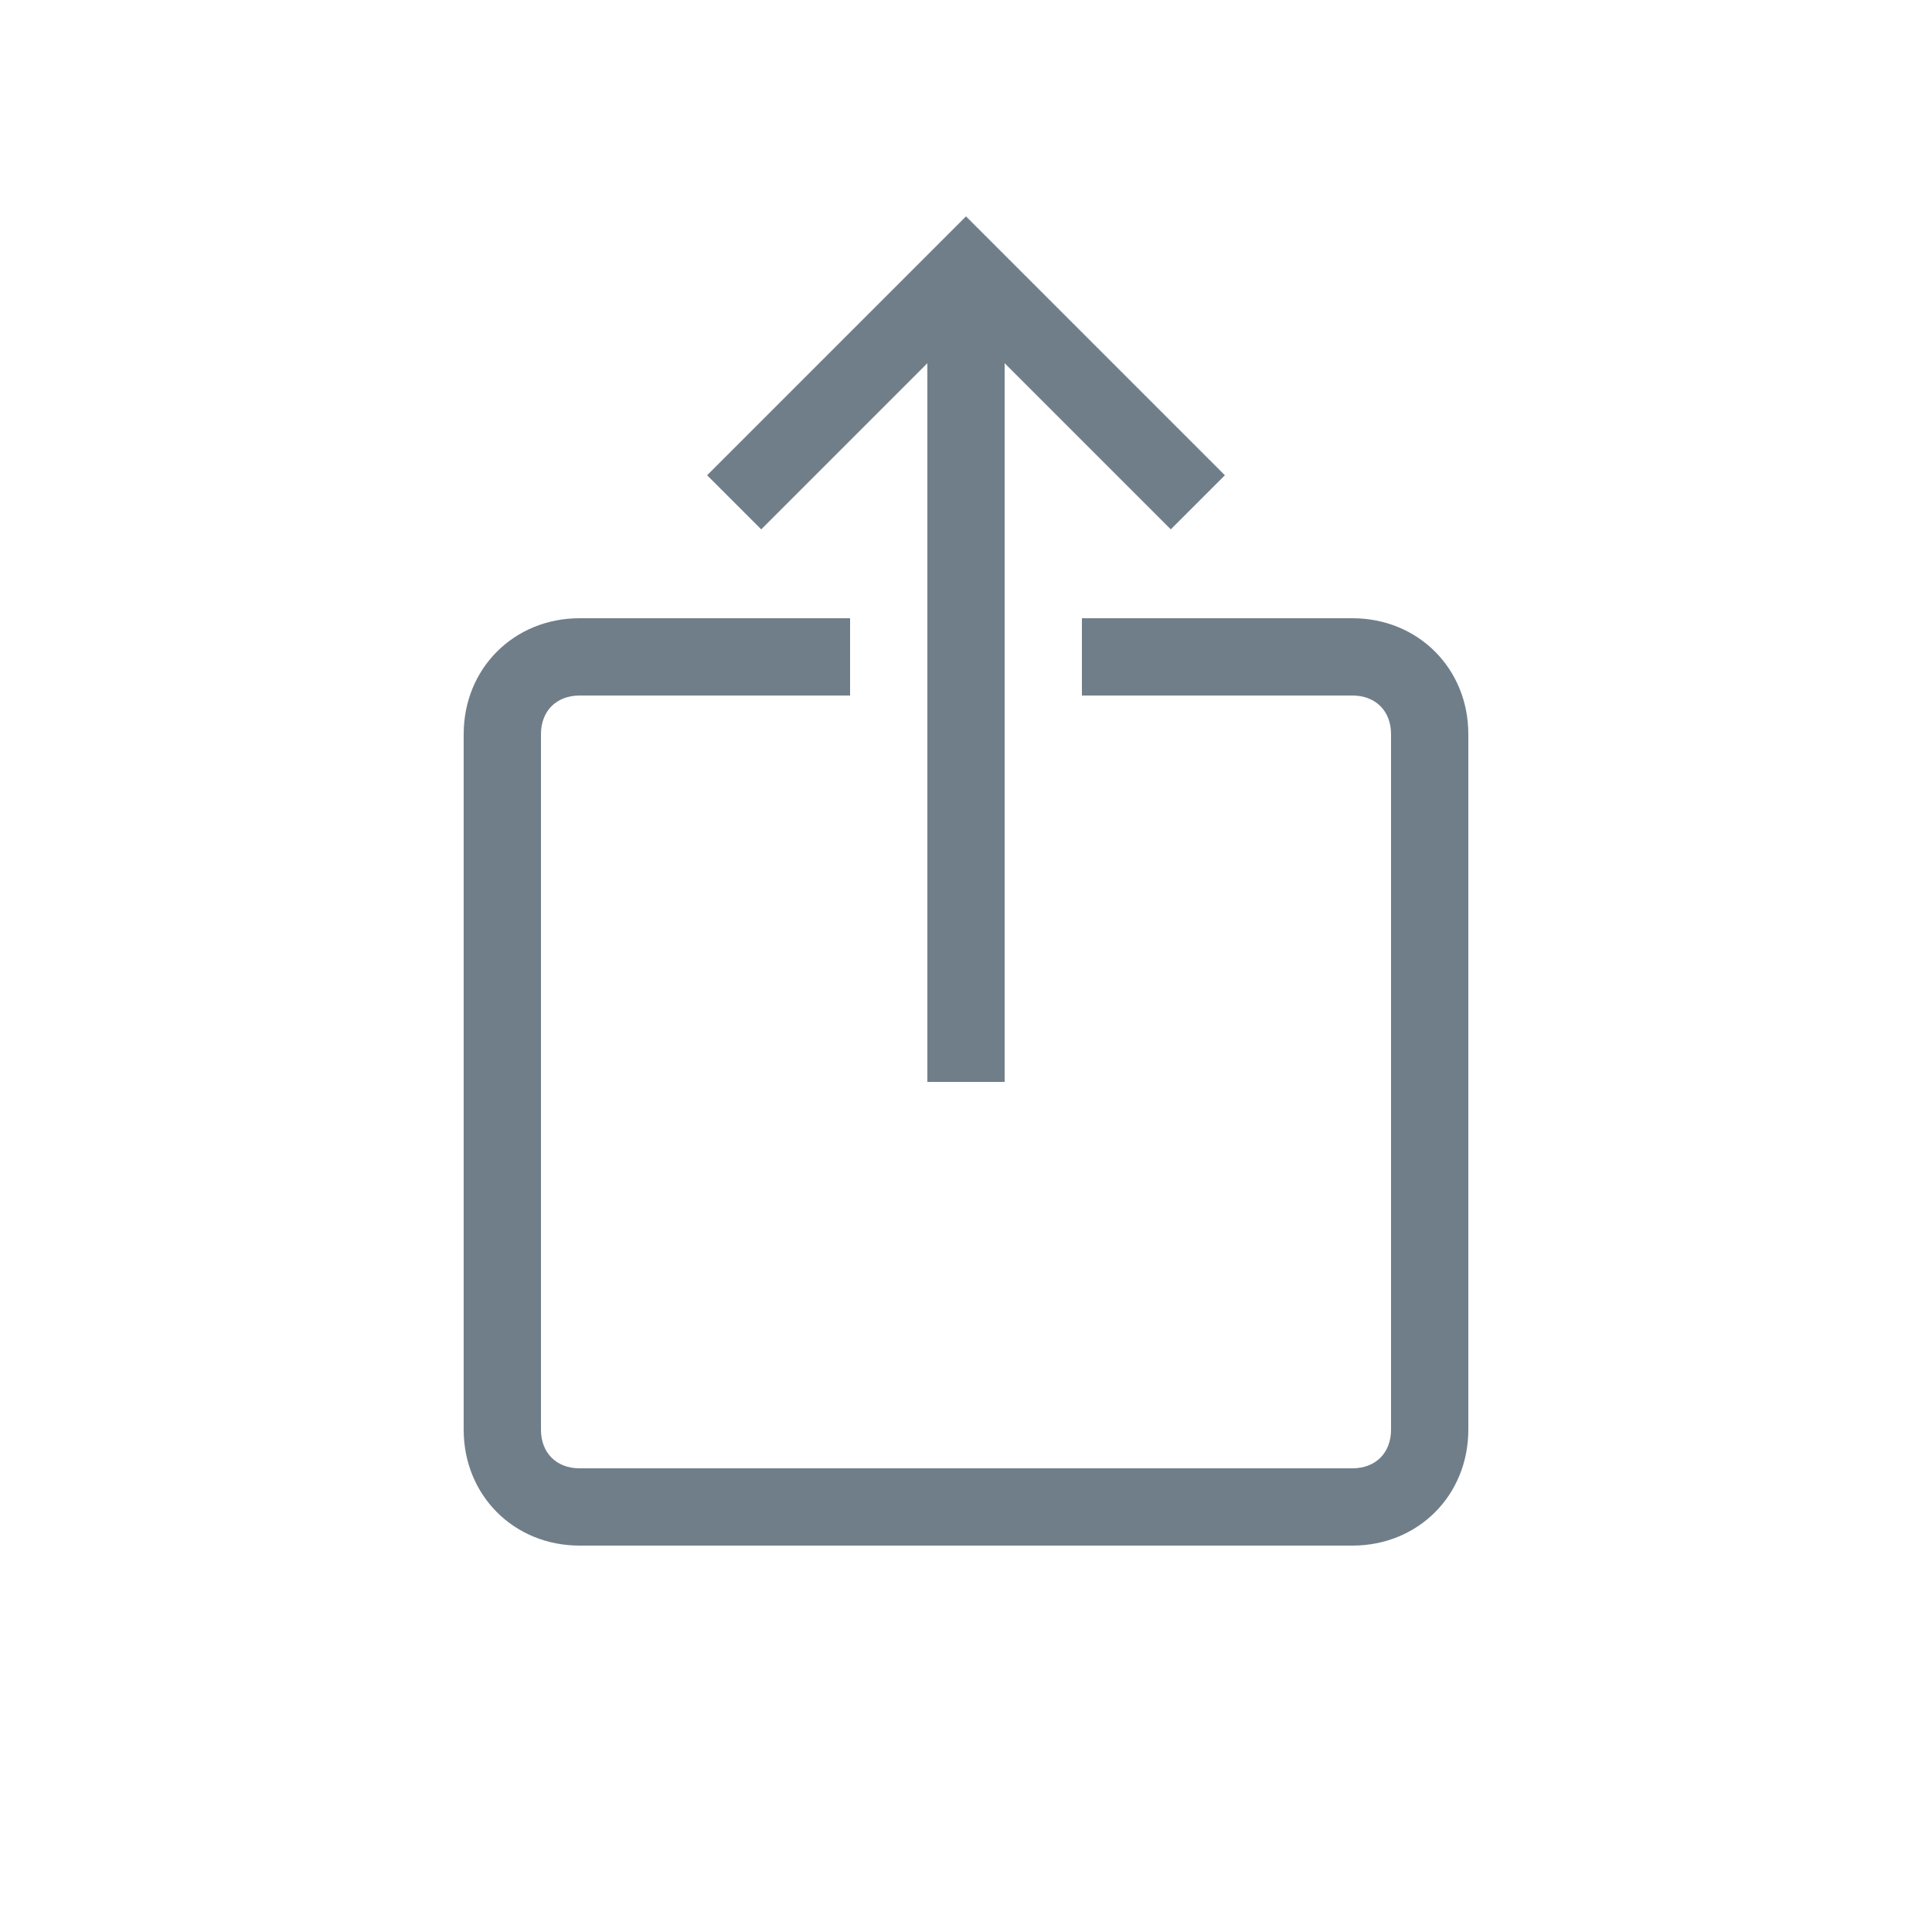
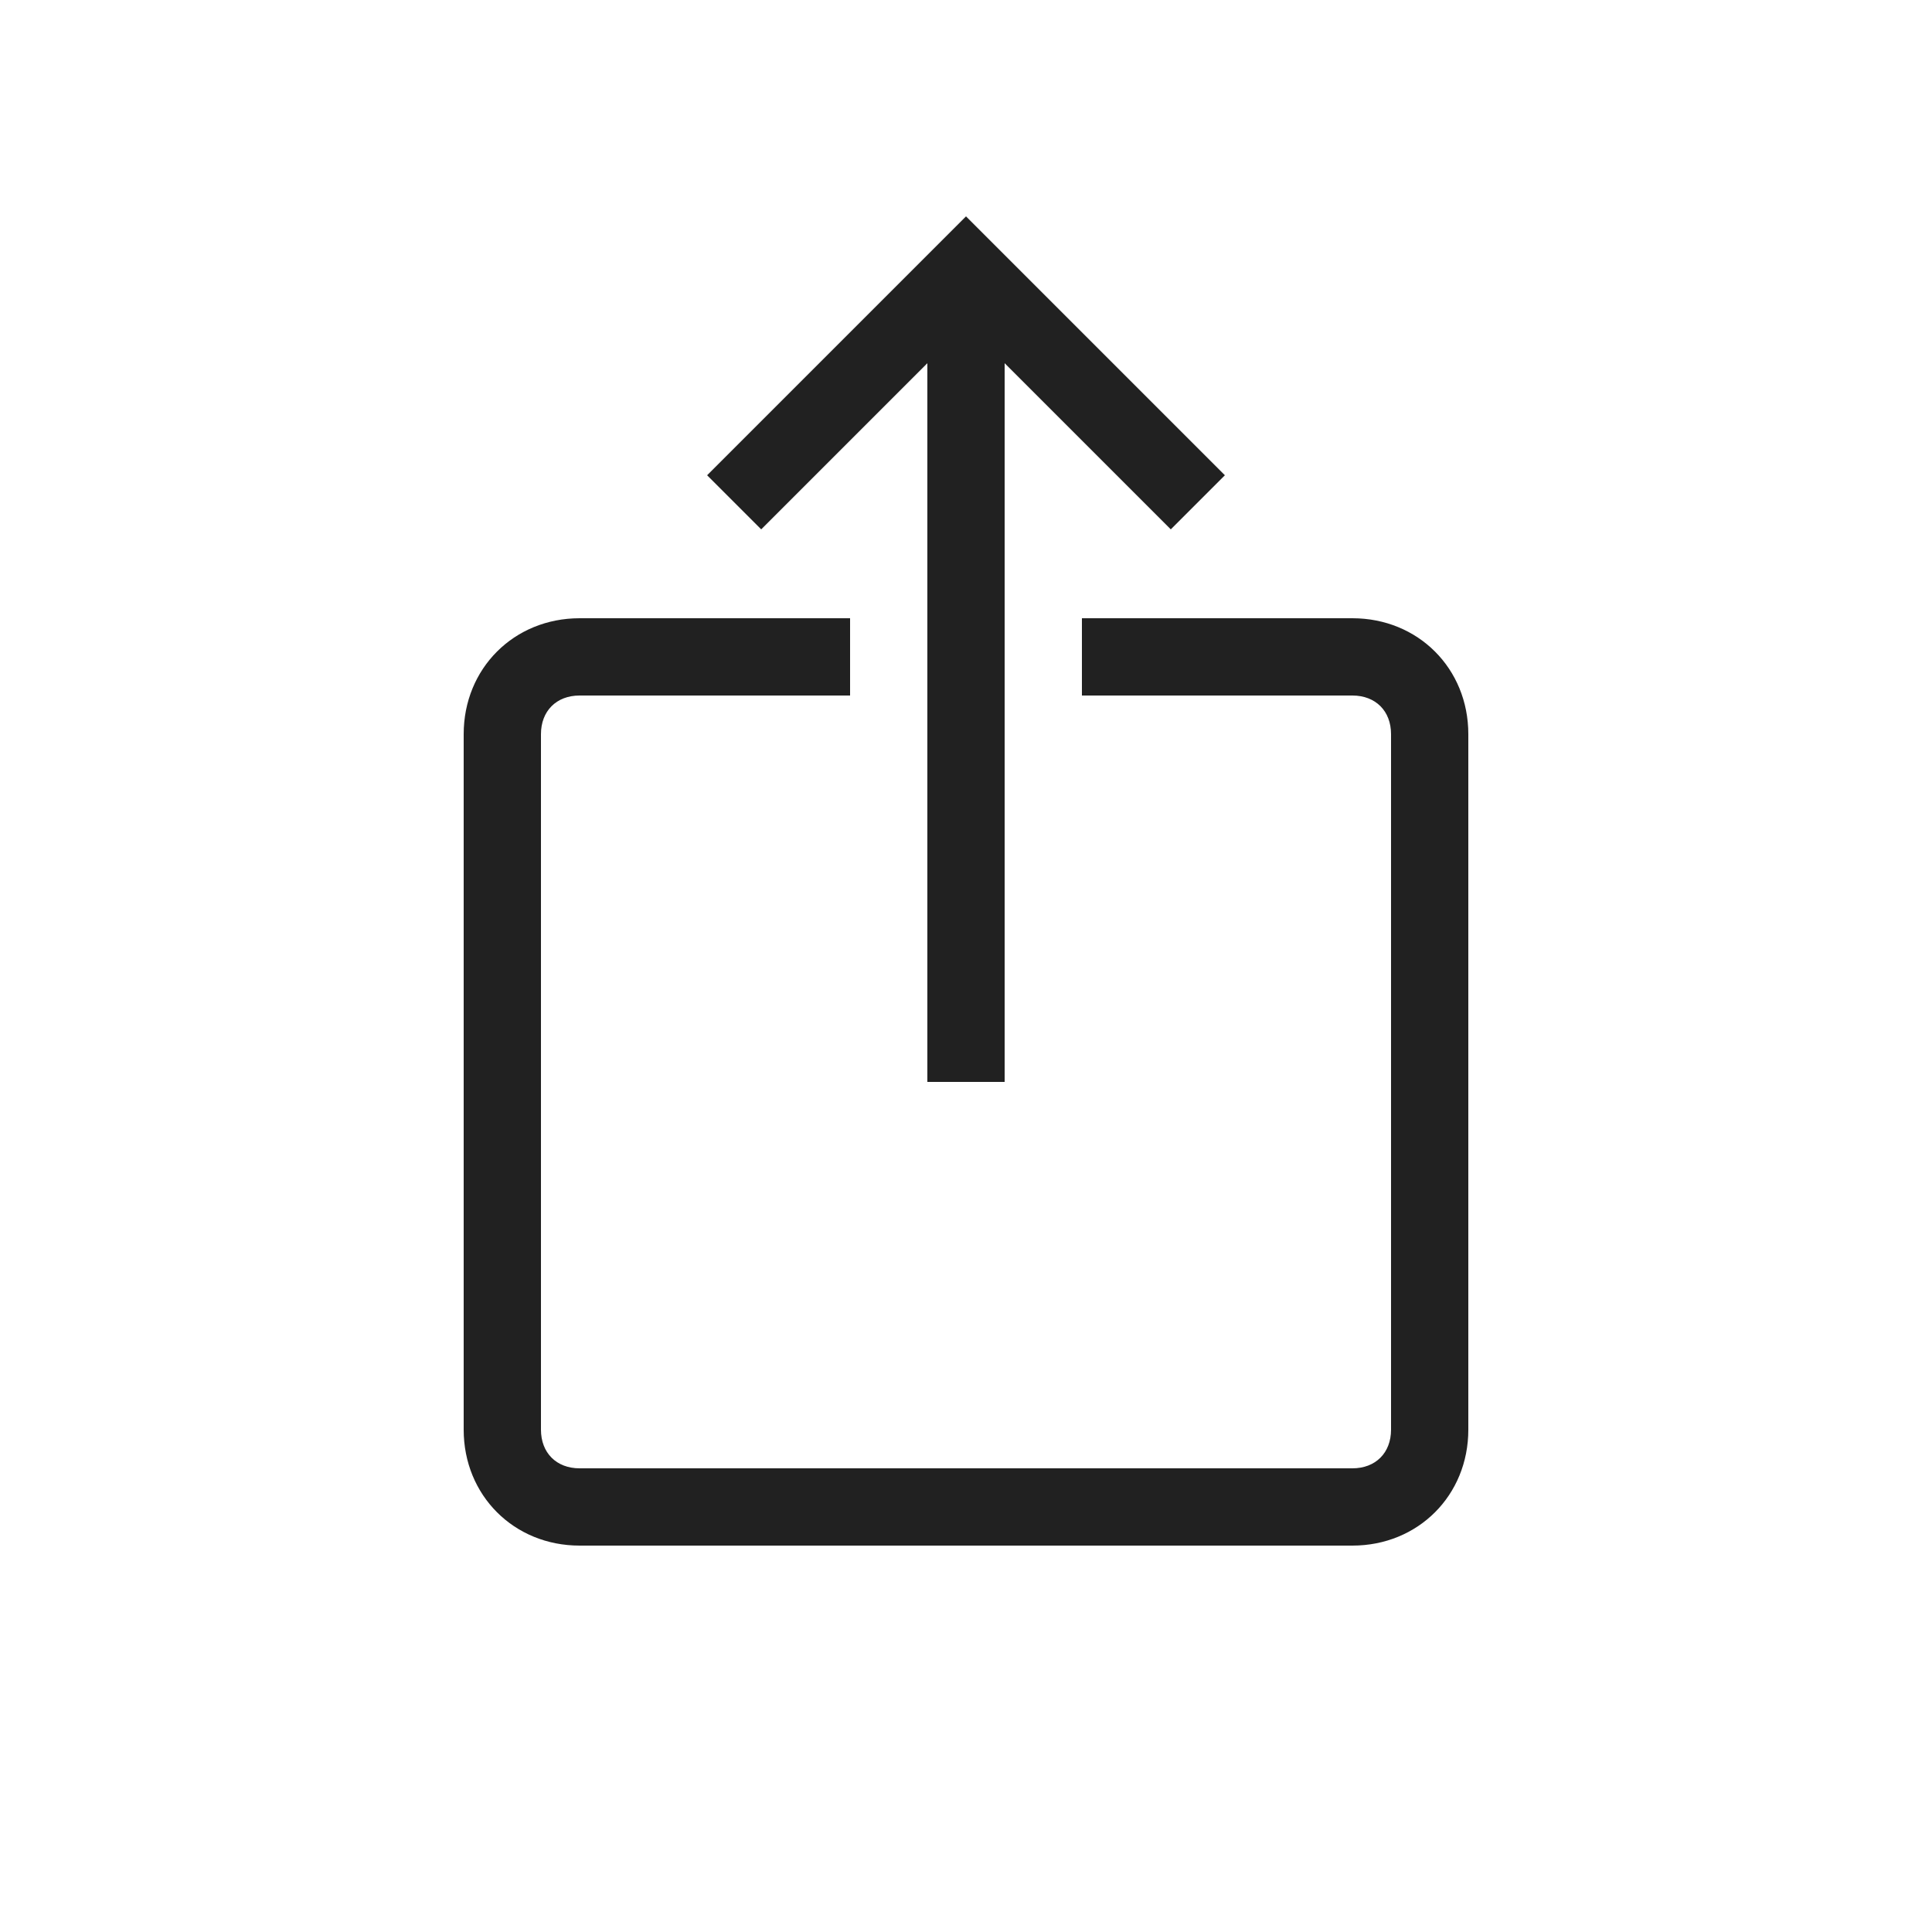
<svg xmlns="http://www.w3.org/2000/svg" viewBox="0 0 50 50" enable-background="new 0 0 50 50">
-   <path fill="#707e89" d="M30.3 13.7L25 8.4l-5.3 5.3-1.4-1.4L25 5.6l6.7 6.7z" />
-   <path fill="#707e89" d="M24 7h2v21h-2z" />
-   <path fill="#707e89" d="M35 40H15c-1.7 0-3-1.3-3-3V19c0-1.7 1.3-3 3-3h7v2h-7c-.6 0-1 .4-1 1v18c0 .6.4 1 1 1h20c.6 0 1-.4 1-1V19c0-.6-.4-1-1-1h-7v-2h7c1.7 0 3 1.3 3 3v18c0 1.7-1.3 3-3 3z" />
+   <path fill="#212121" d="M30.3 13.7L25 8.4l-5.3 5.3-1.4-1.4L25 5.6l6.7 6.7z" />
+   <path fill="#212121" d="M24 7h2v21h-2z" />
+   <path fill="#212121" d="M35 40H15c-1.7 0-3-1.3-3-3V19c0-1.7 1.3-3 3-3h7v2h-7c-.6 0-1 .4-1 1v18c0 .6.4 1 1 1h20c.6 0 1-.4 1-1V19c0-.6-.4-1-1-1h-7v-2h7c1.7 0 3 1.3 3 3v18c0 1.7-1.3 3-3 3z" />
</svg>
